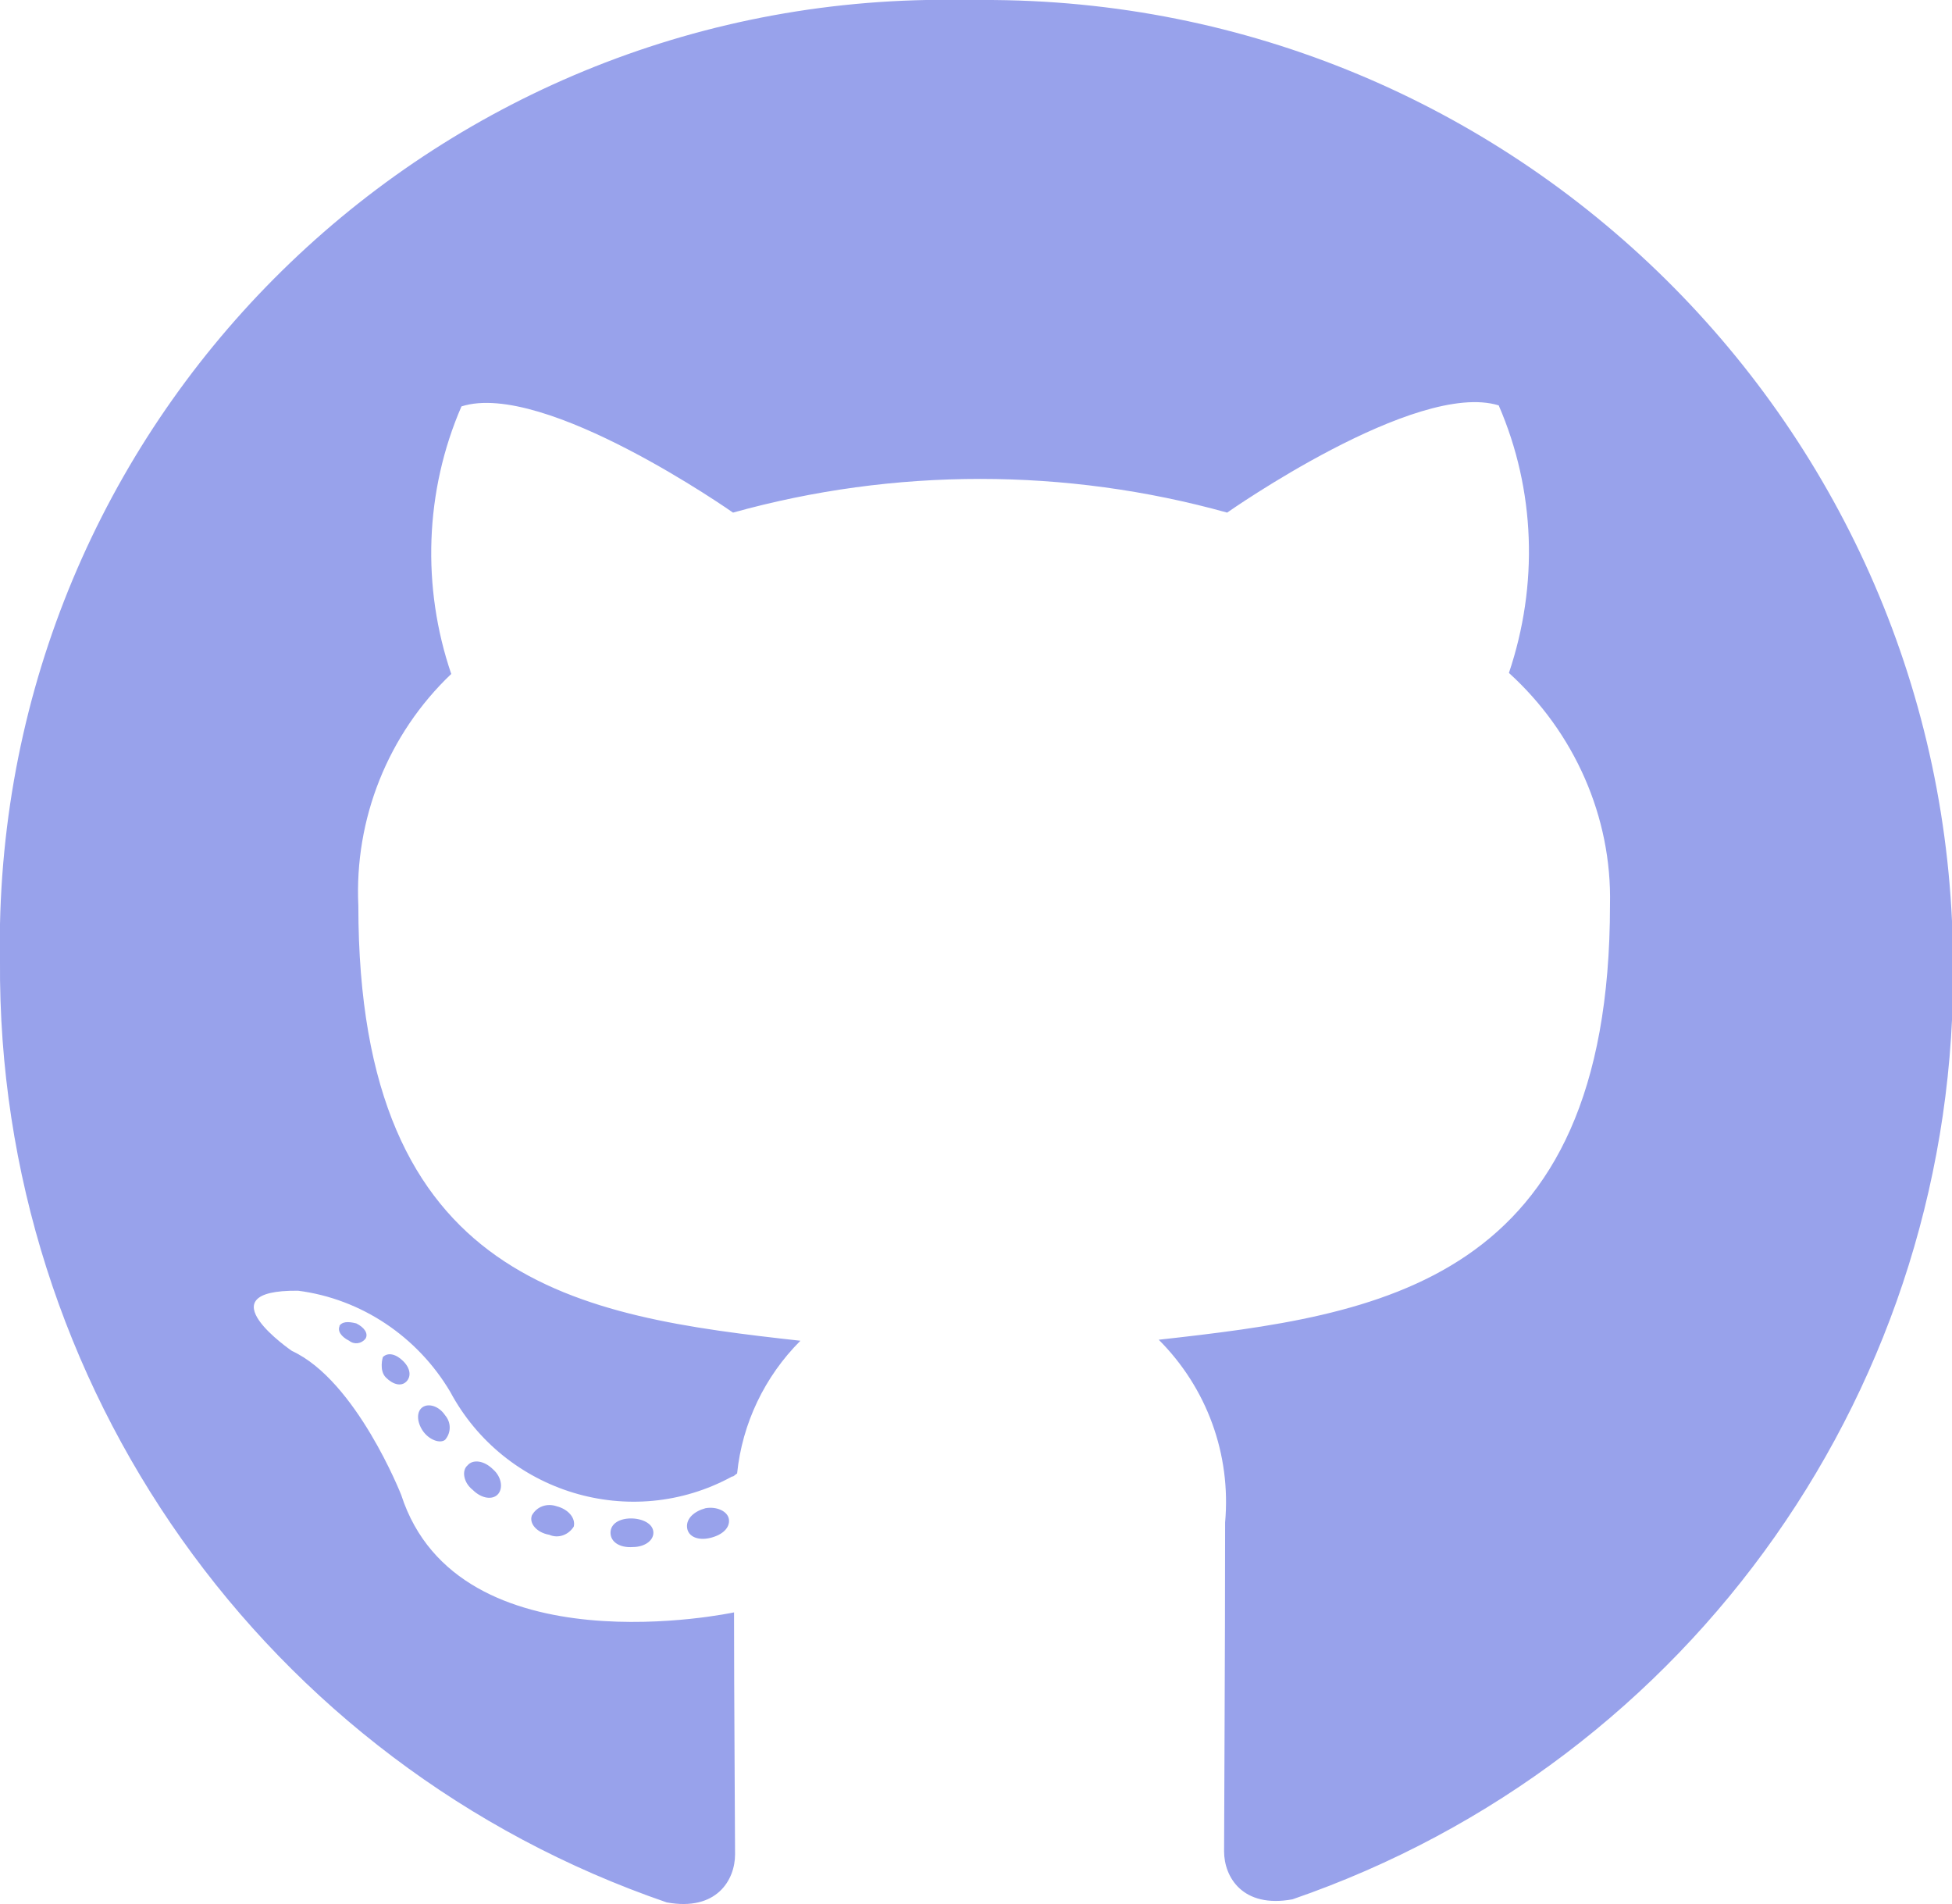
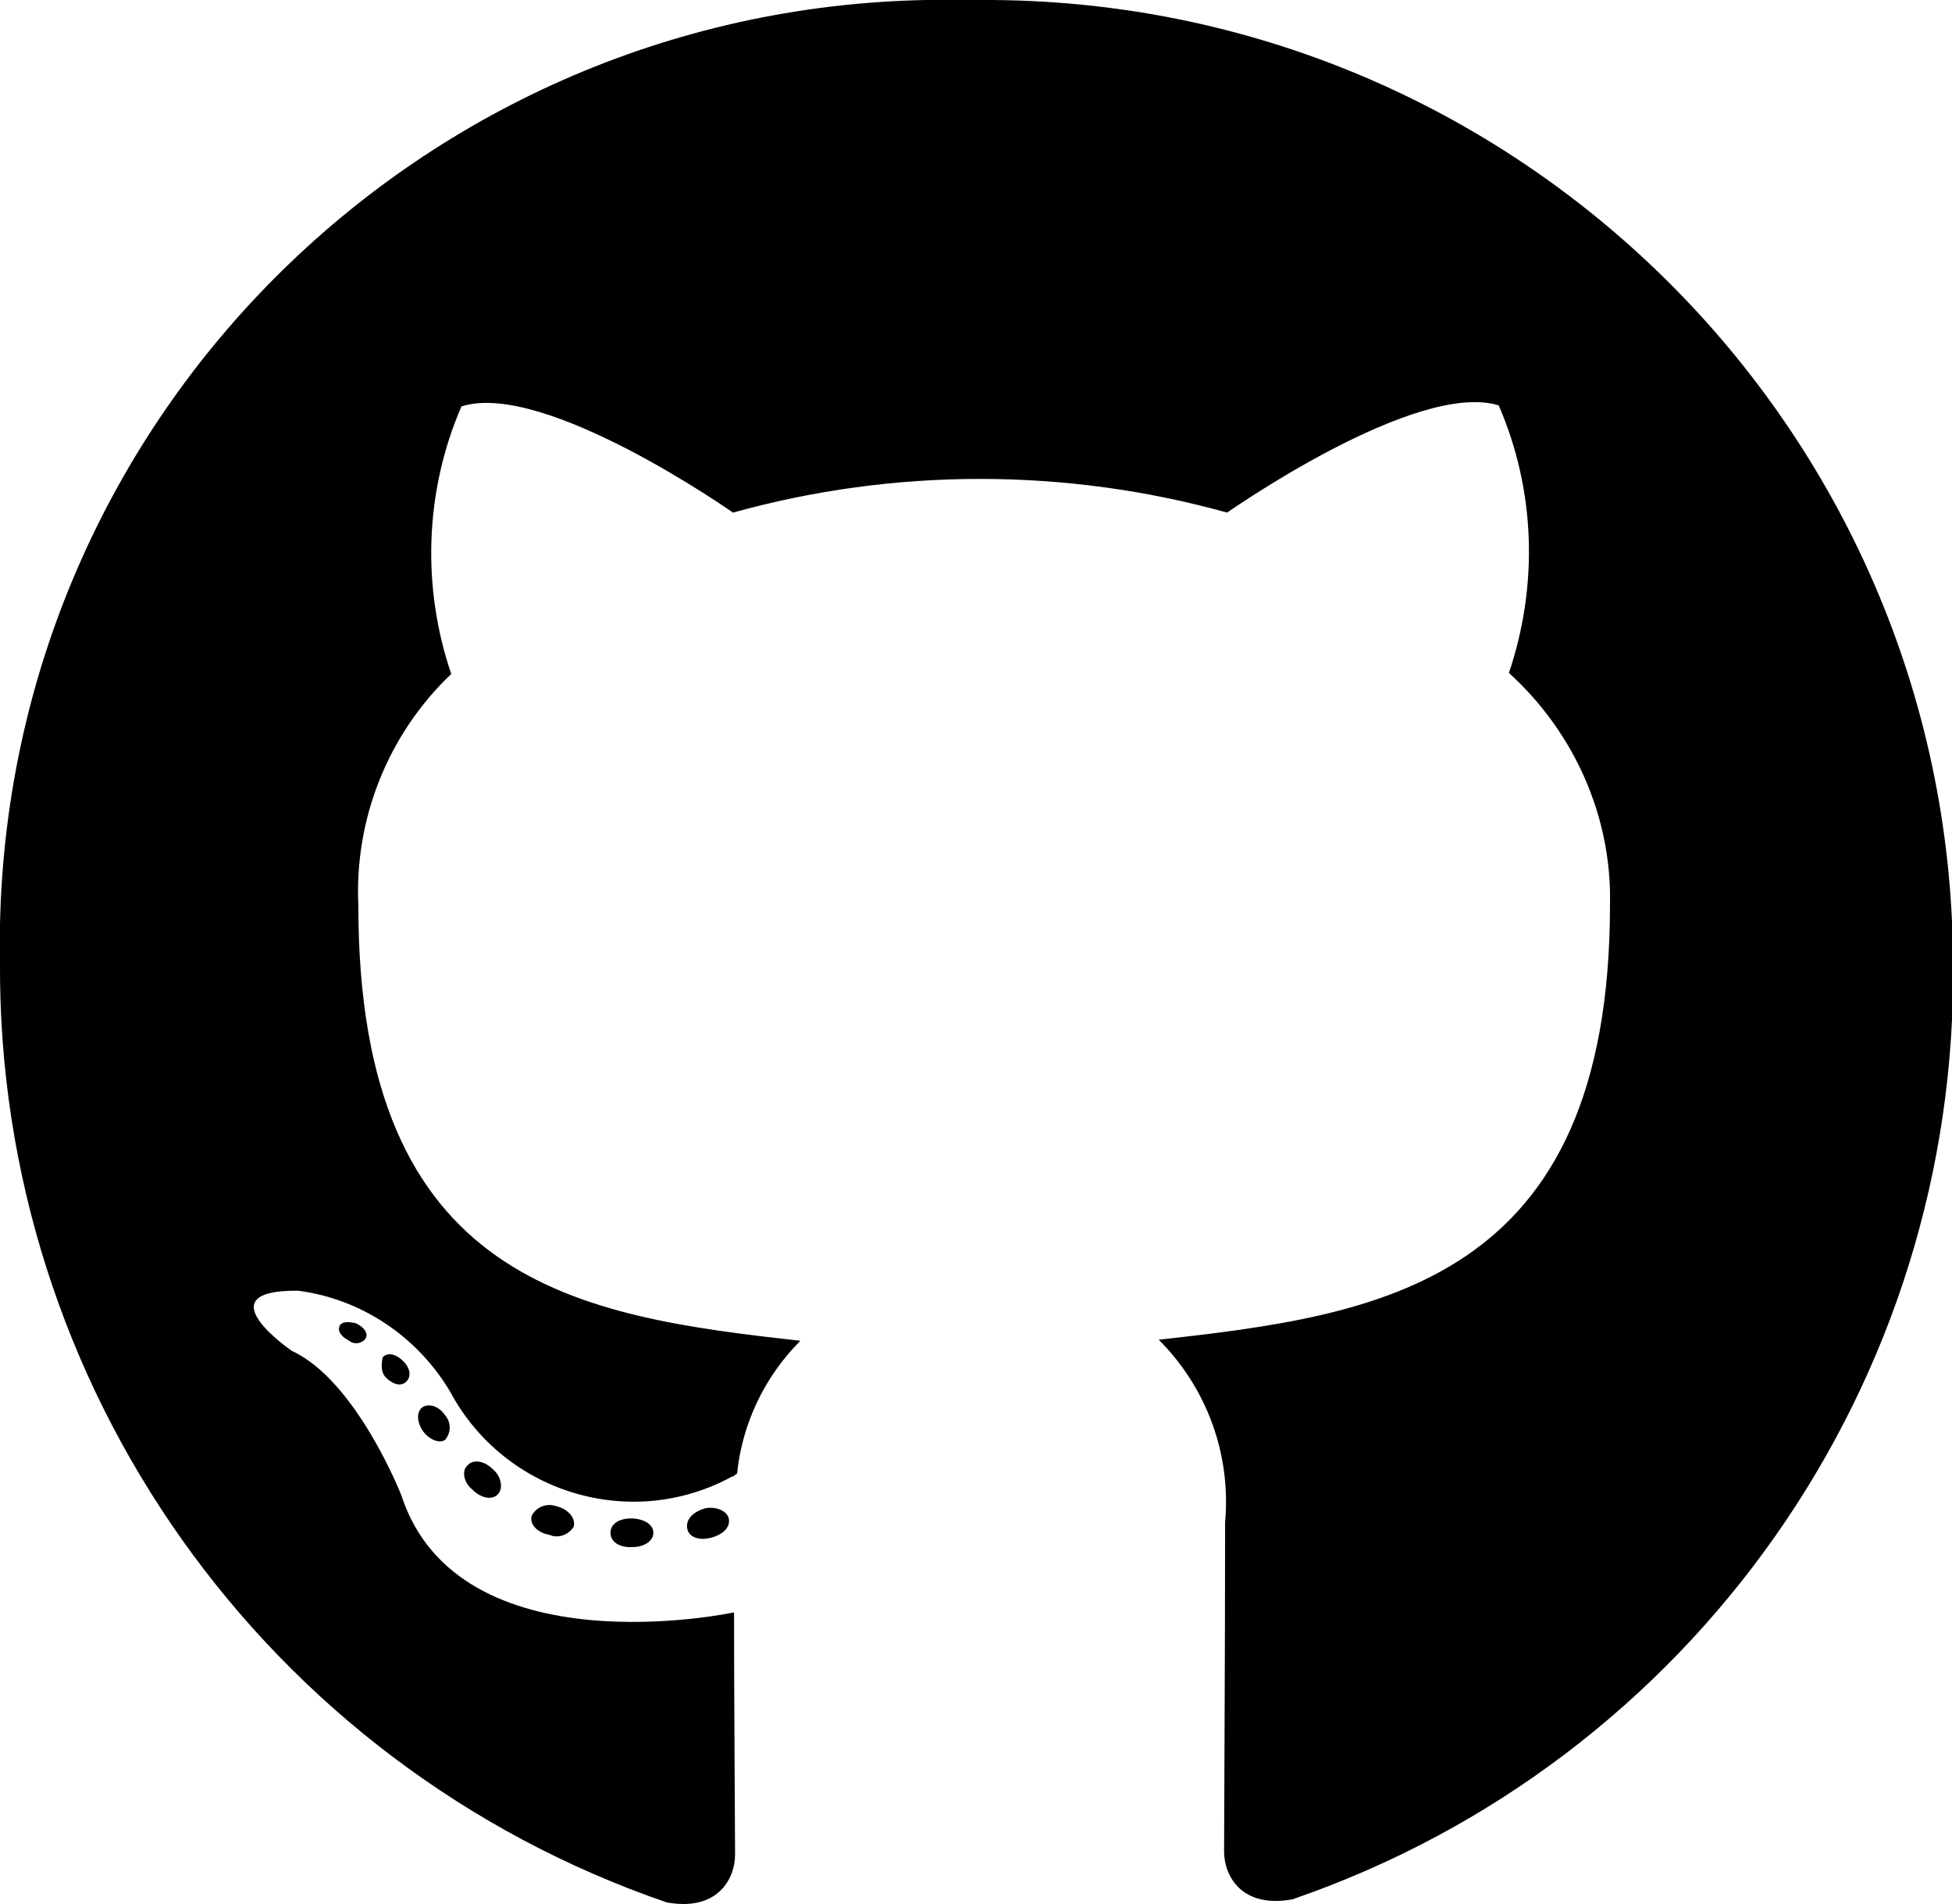
- <svg xmlns="http://www.w3.org/2000/svg" id="Capa_1" viewBox="0 0 19.12 18.64">
-   <defs>
-     <style>.cls-1{fill:#98a2eb;}</style>
-   </defs>
+ <svg viewBox="0 0 19.12 18.64">
  <path id="Icon_awesome-github" class="cls-1" d="m6.4,15.01c0,.08-.09.14-.2.14-.13.01-.22-.05-.22-.14s.09-.14.2-.14.22.05.22.14Zm-1.19-.17c-.03.08.05.17.17.19.09.04.19,0,.24-.08.02-.08-.05-.17-.17-.2-.09-.03-.19,0-.24.09Zm1.7-.07c-.11.03-.19.1-.18.19s.11.13.23.1.19-.1.18-.18-.12-.13-.23-.11h0ZM9.44,0C4.33-.1.11,3.94,0,9.05c0,.12,0,.24,0,.36-.03,4.16,2.6,7.87,6.53,9.22.49.09.67-.22.67-.47s-.01-1.56-.01-2.37c0,0-2.7.58-3.26-1.15,0,0-.44-1.12-1.07-1.41,0,0-.88-.6.06-.59.62.08,1.17.45,1.49.99.53.99,1.77,1.37,2.76.83.02,0,.03-.02.05-.03.05-.49.27-.95.62-1.3-2.16-.24-4.33-.55-4.33-4.26-.04-.85.29-1.68.91-2.27-.29-.85-.26-1.79.1-2.62.81-.26,2.66,1.04,2.66,1.04,1.58-.44,3.26-.44,4.84,0,0,0,1.85-1.3,2.66-1.05.36.83.39,1.76.1,2.62.64.58,1.01,1.41.99,2.27,0,3.72-2.27,4.02-4.42,4.26.47.47.71,1.12.65,1.79,0,1.3-.01,2.91-.01,3.22,0,.25.18.56.67.47,3.92-1.35,6.53-5.06,6.47-9.21C19.09,4.19,14.84-.02,9.62,0c-.06,0-.12,0-.19,0ZM3.75,13.29s-.04.13.03.2.15.09.2.04c.05-.05.04-.13-.03-.2s-.15-.09-.2-.04Zm-.42-.31c-.03.05.01.11.09.15.05.04.12.03.16-.02,0,0,0,0,0,0,.03-.05-.01-.11-.09-.15-.08-.02-.14-.02-.17.03Zm1.25,1.37c-.06.05-.04.17.05.24.09.09.2.1.25.04s.03-.17-.05-.24c-.09-.09-.2-.1-.25-.04h0Zm-.44-.57c-.06.04-.06.14,0,.23s.17.13.22.09c.06-.07.06-.17,0-.24-.06-.09-.16-.12-.22-.08h0Z" />
</svg>
